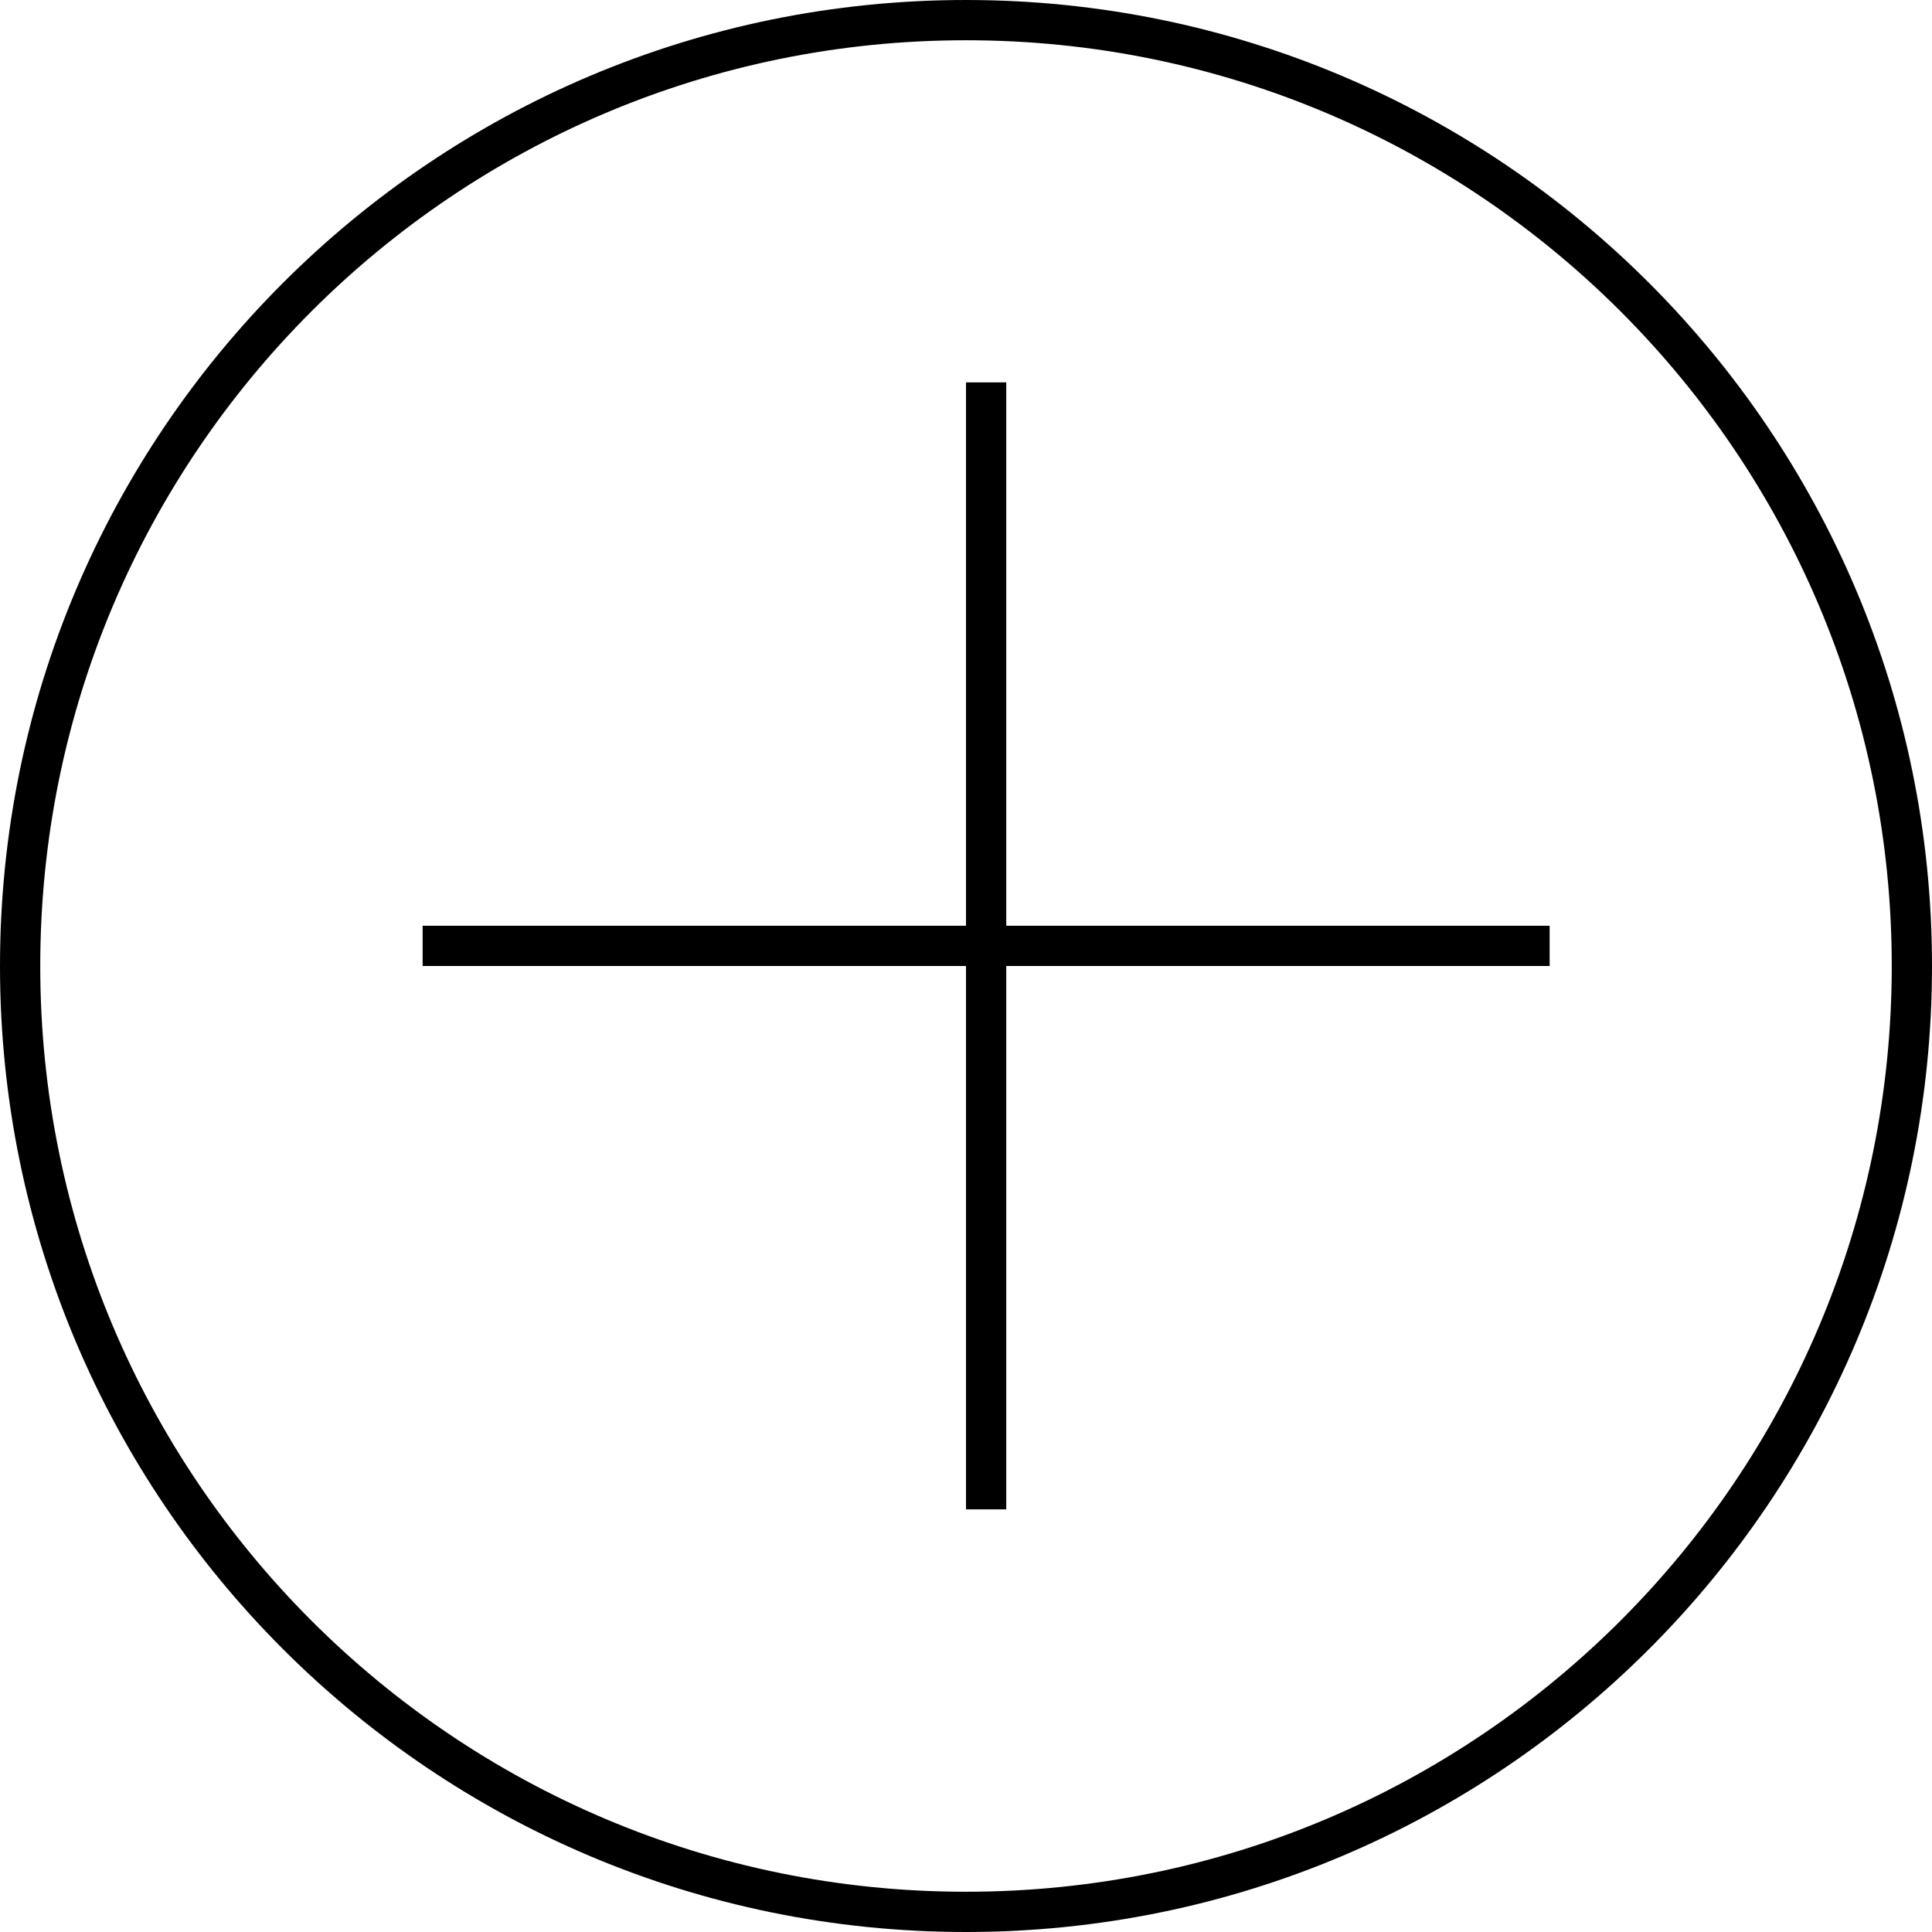
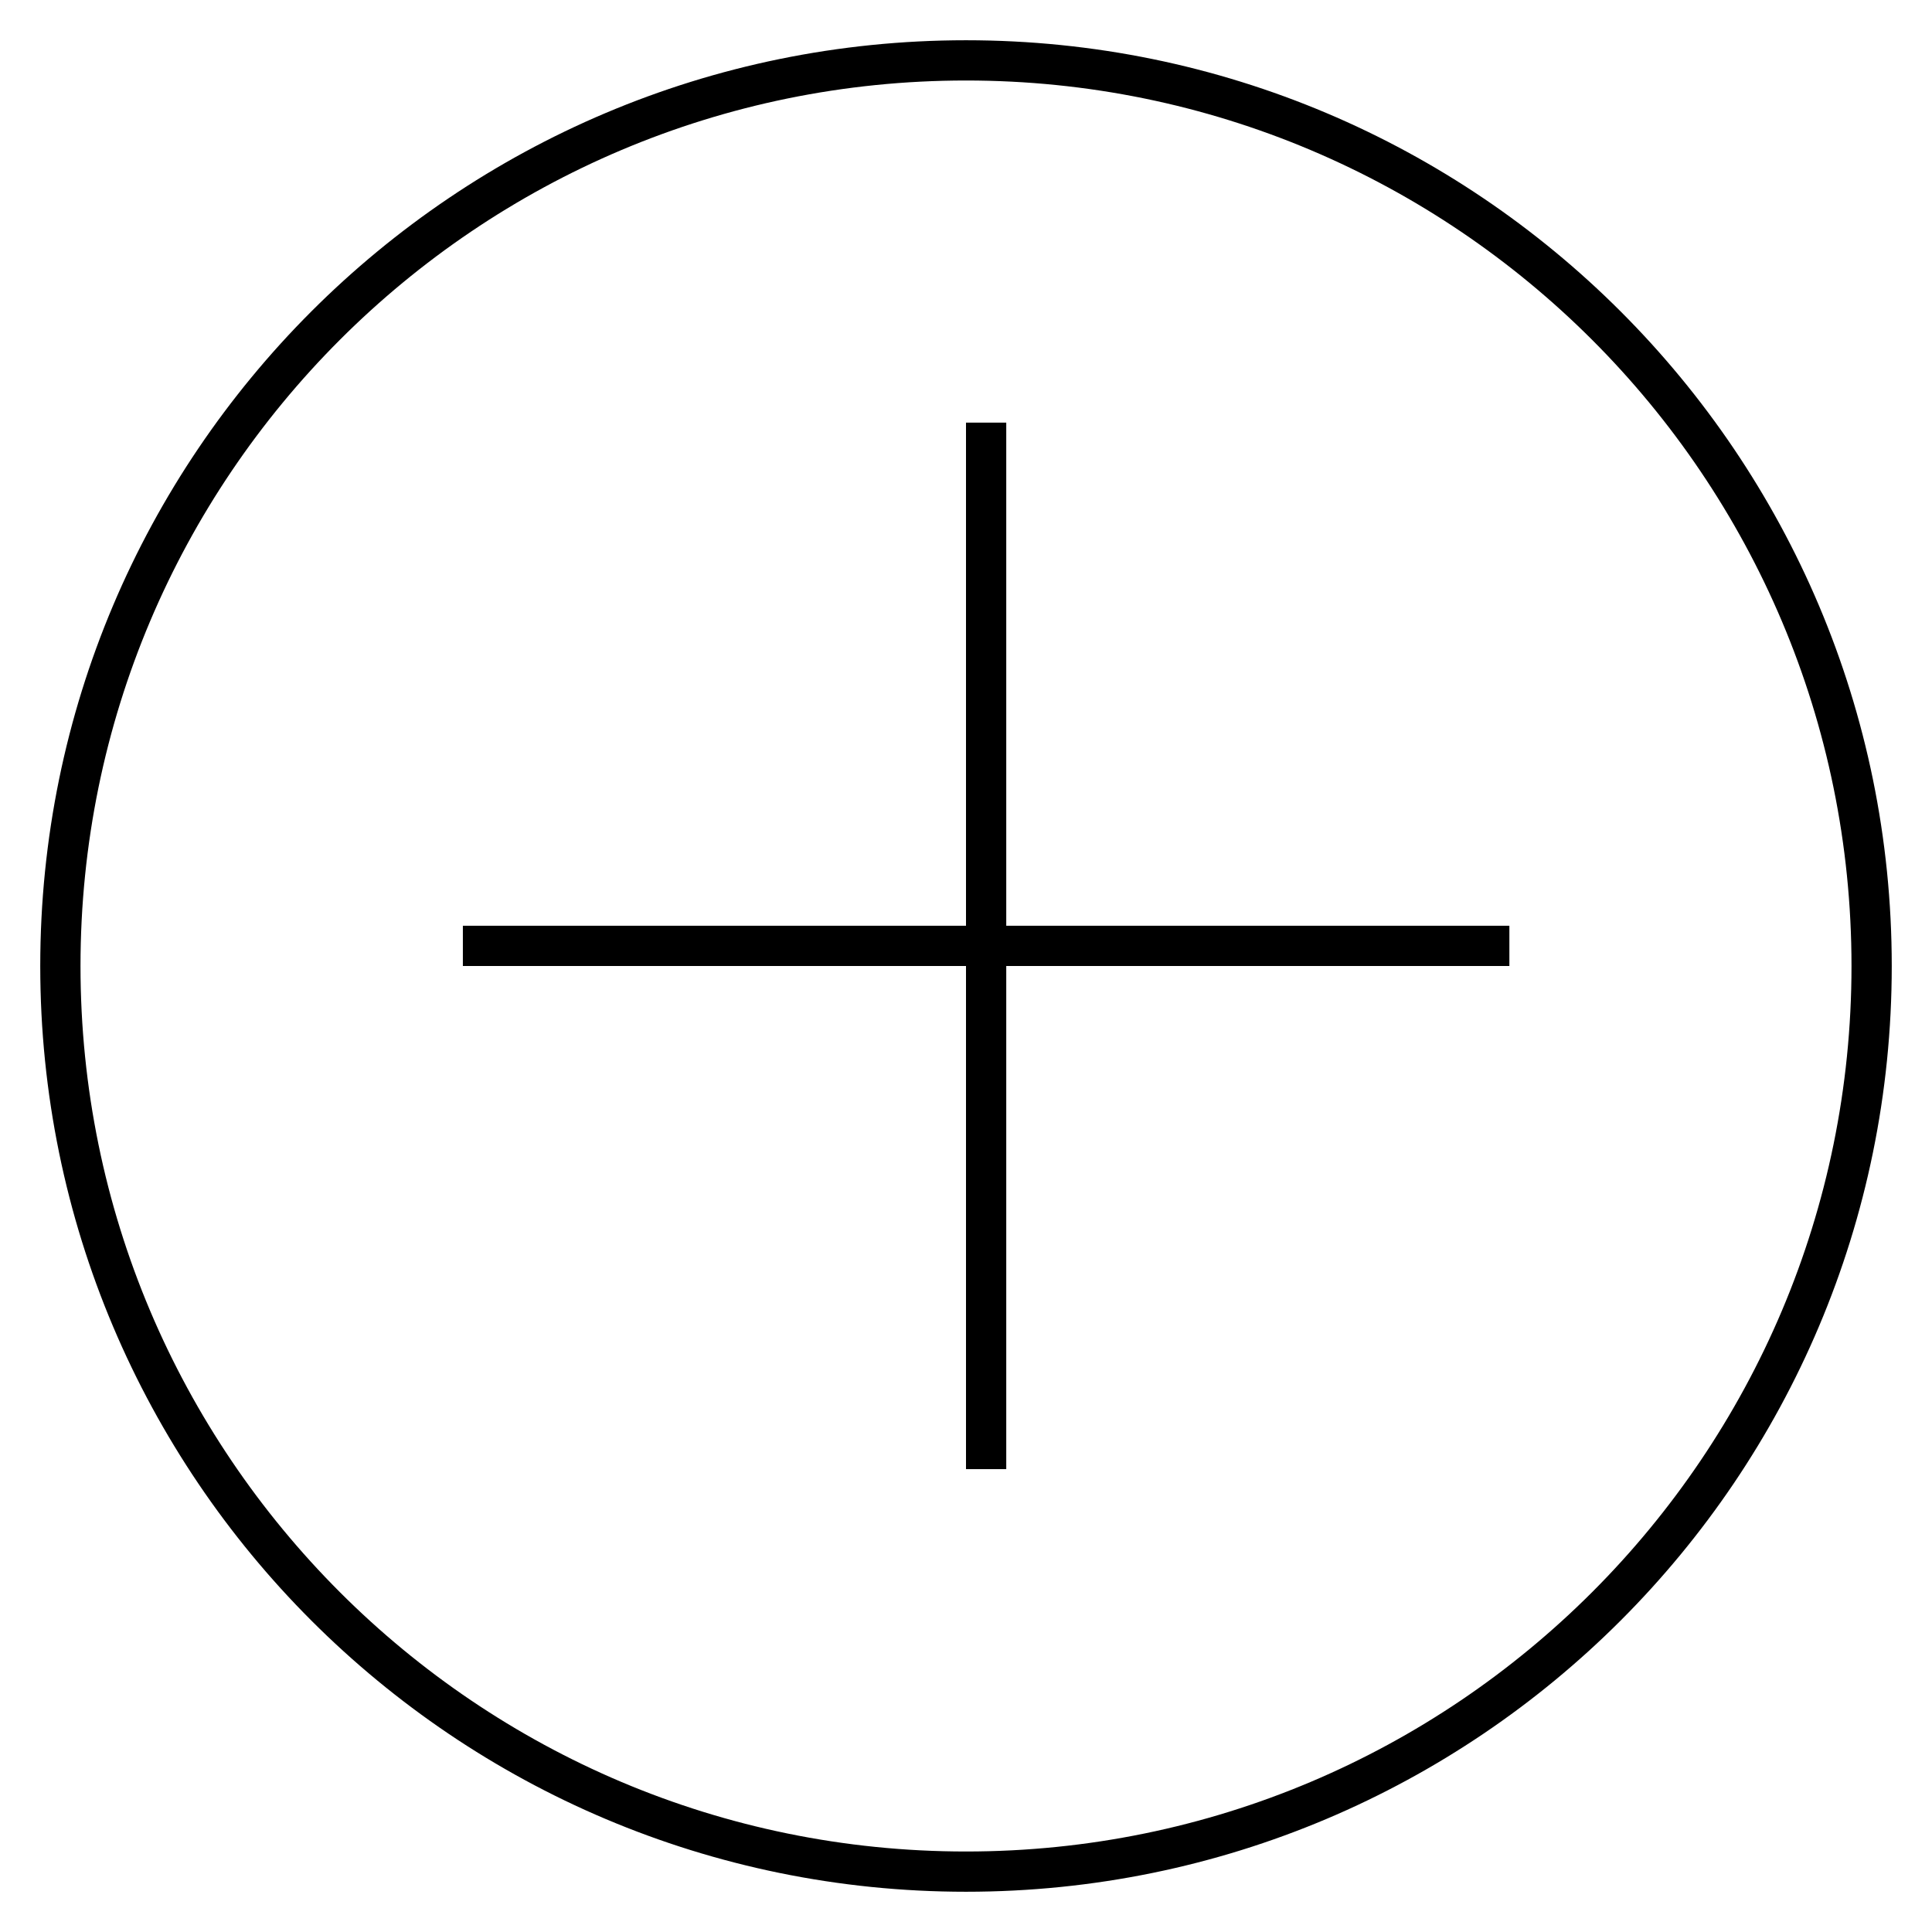
<svg xmlns="http://www.w3.org/2000/svg" width="48px" height="48px" viewBox="0 0 48 48" version="1.1">
  <defs />
  <g id="line" stroke="none" stroke-width="1" fill="none" fill-rule="evenodd">
    <g id="add-circle-line" stroke="#000000">
-       <circle id="Oval-6" cx="24" cy="24" r="23.5" />
-       <path d="M10.5,23.5 L38.5,23.5" id="Path-40" />
-       <path d="M24.5,9.5 L24.5,37.5" id="Path-41" />
+       <circle id="Oval-6" cx="24" cy="24" r="22.5" />
+       <path d="M11.5,23.5 L37.5,23.5" id="Path-40" />
+       <path d="M24.5,10.5 L24.5,36.5" id="Path-41" />
    </g>
  </g>
</svg>
